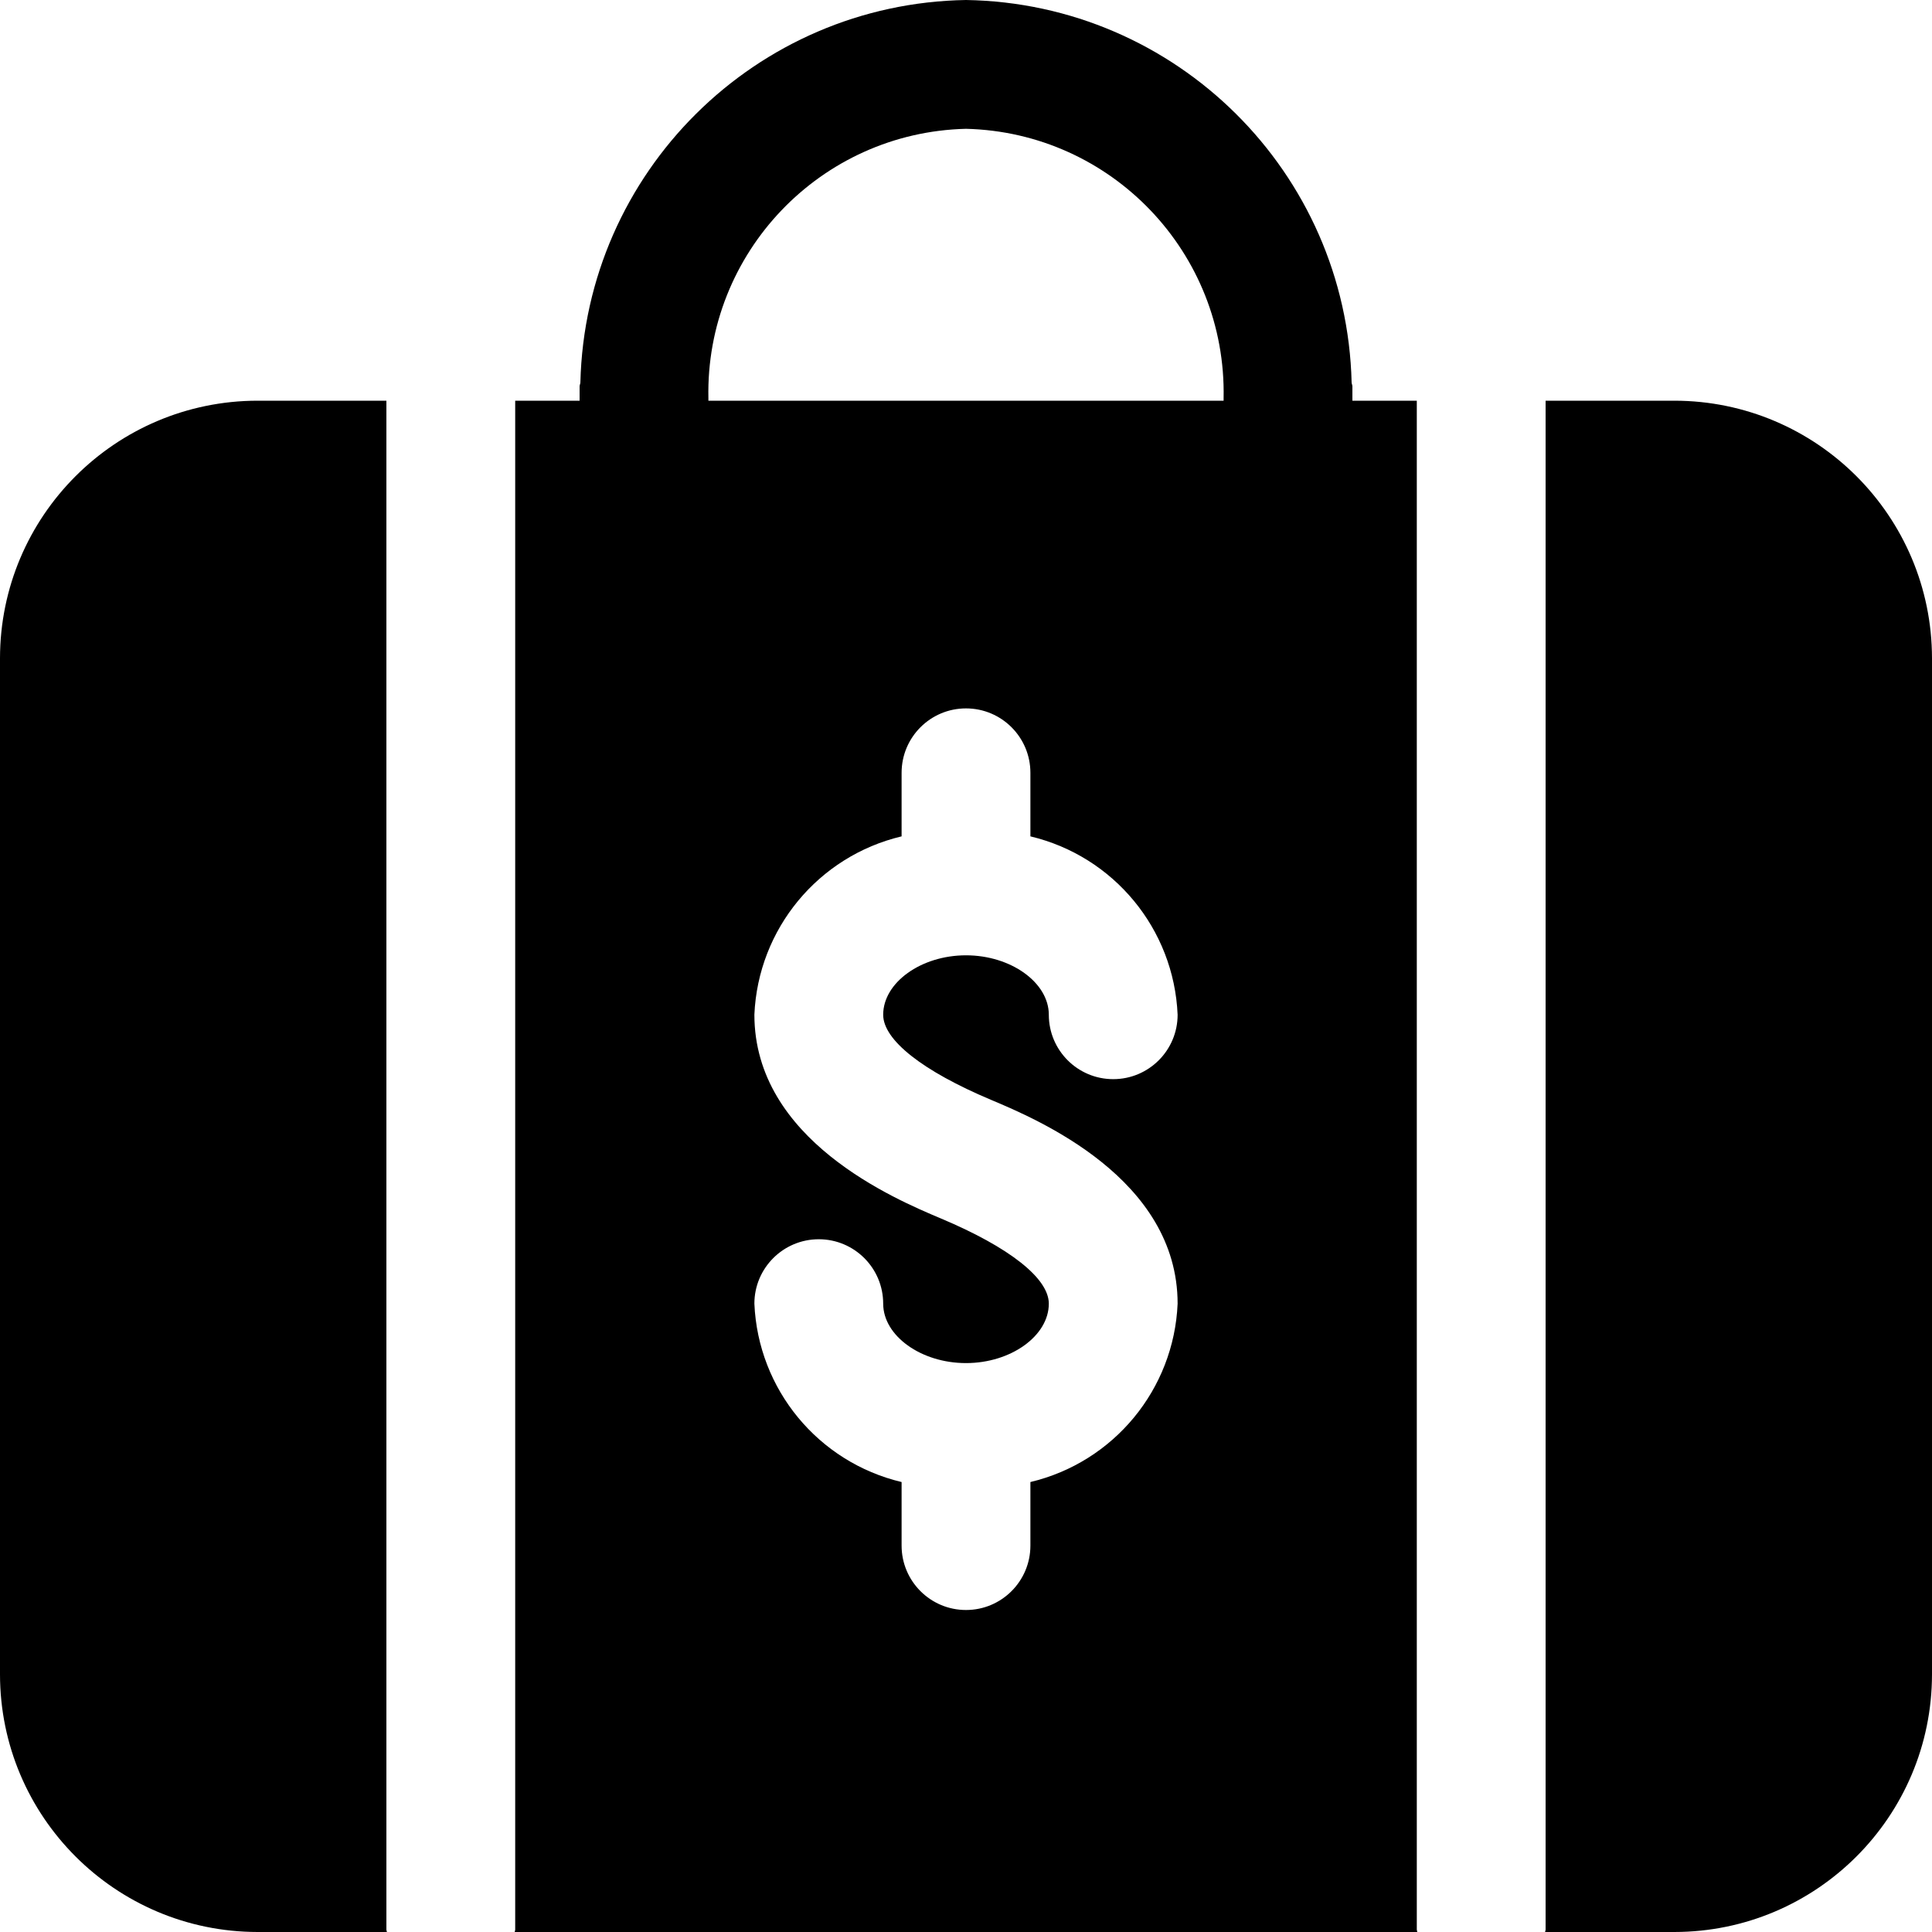
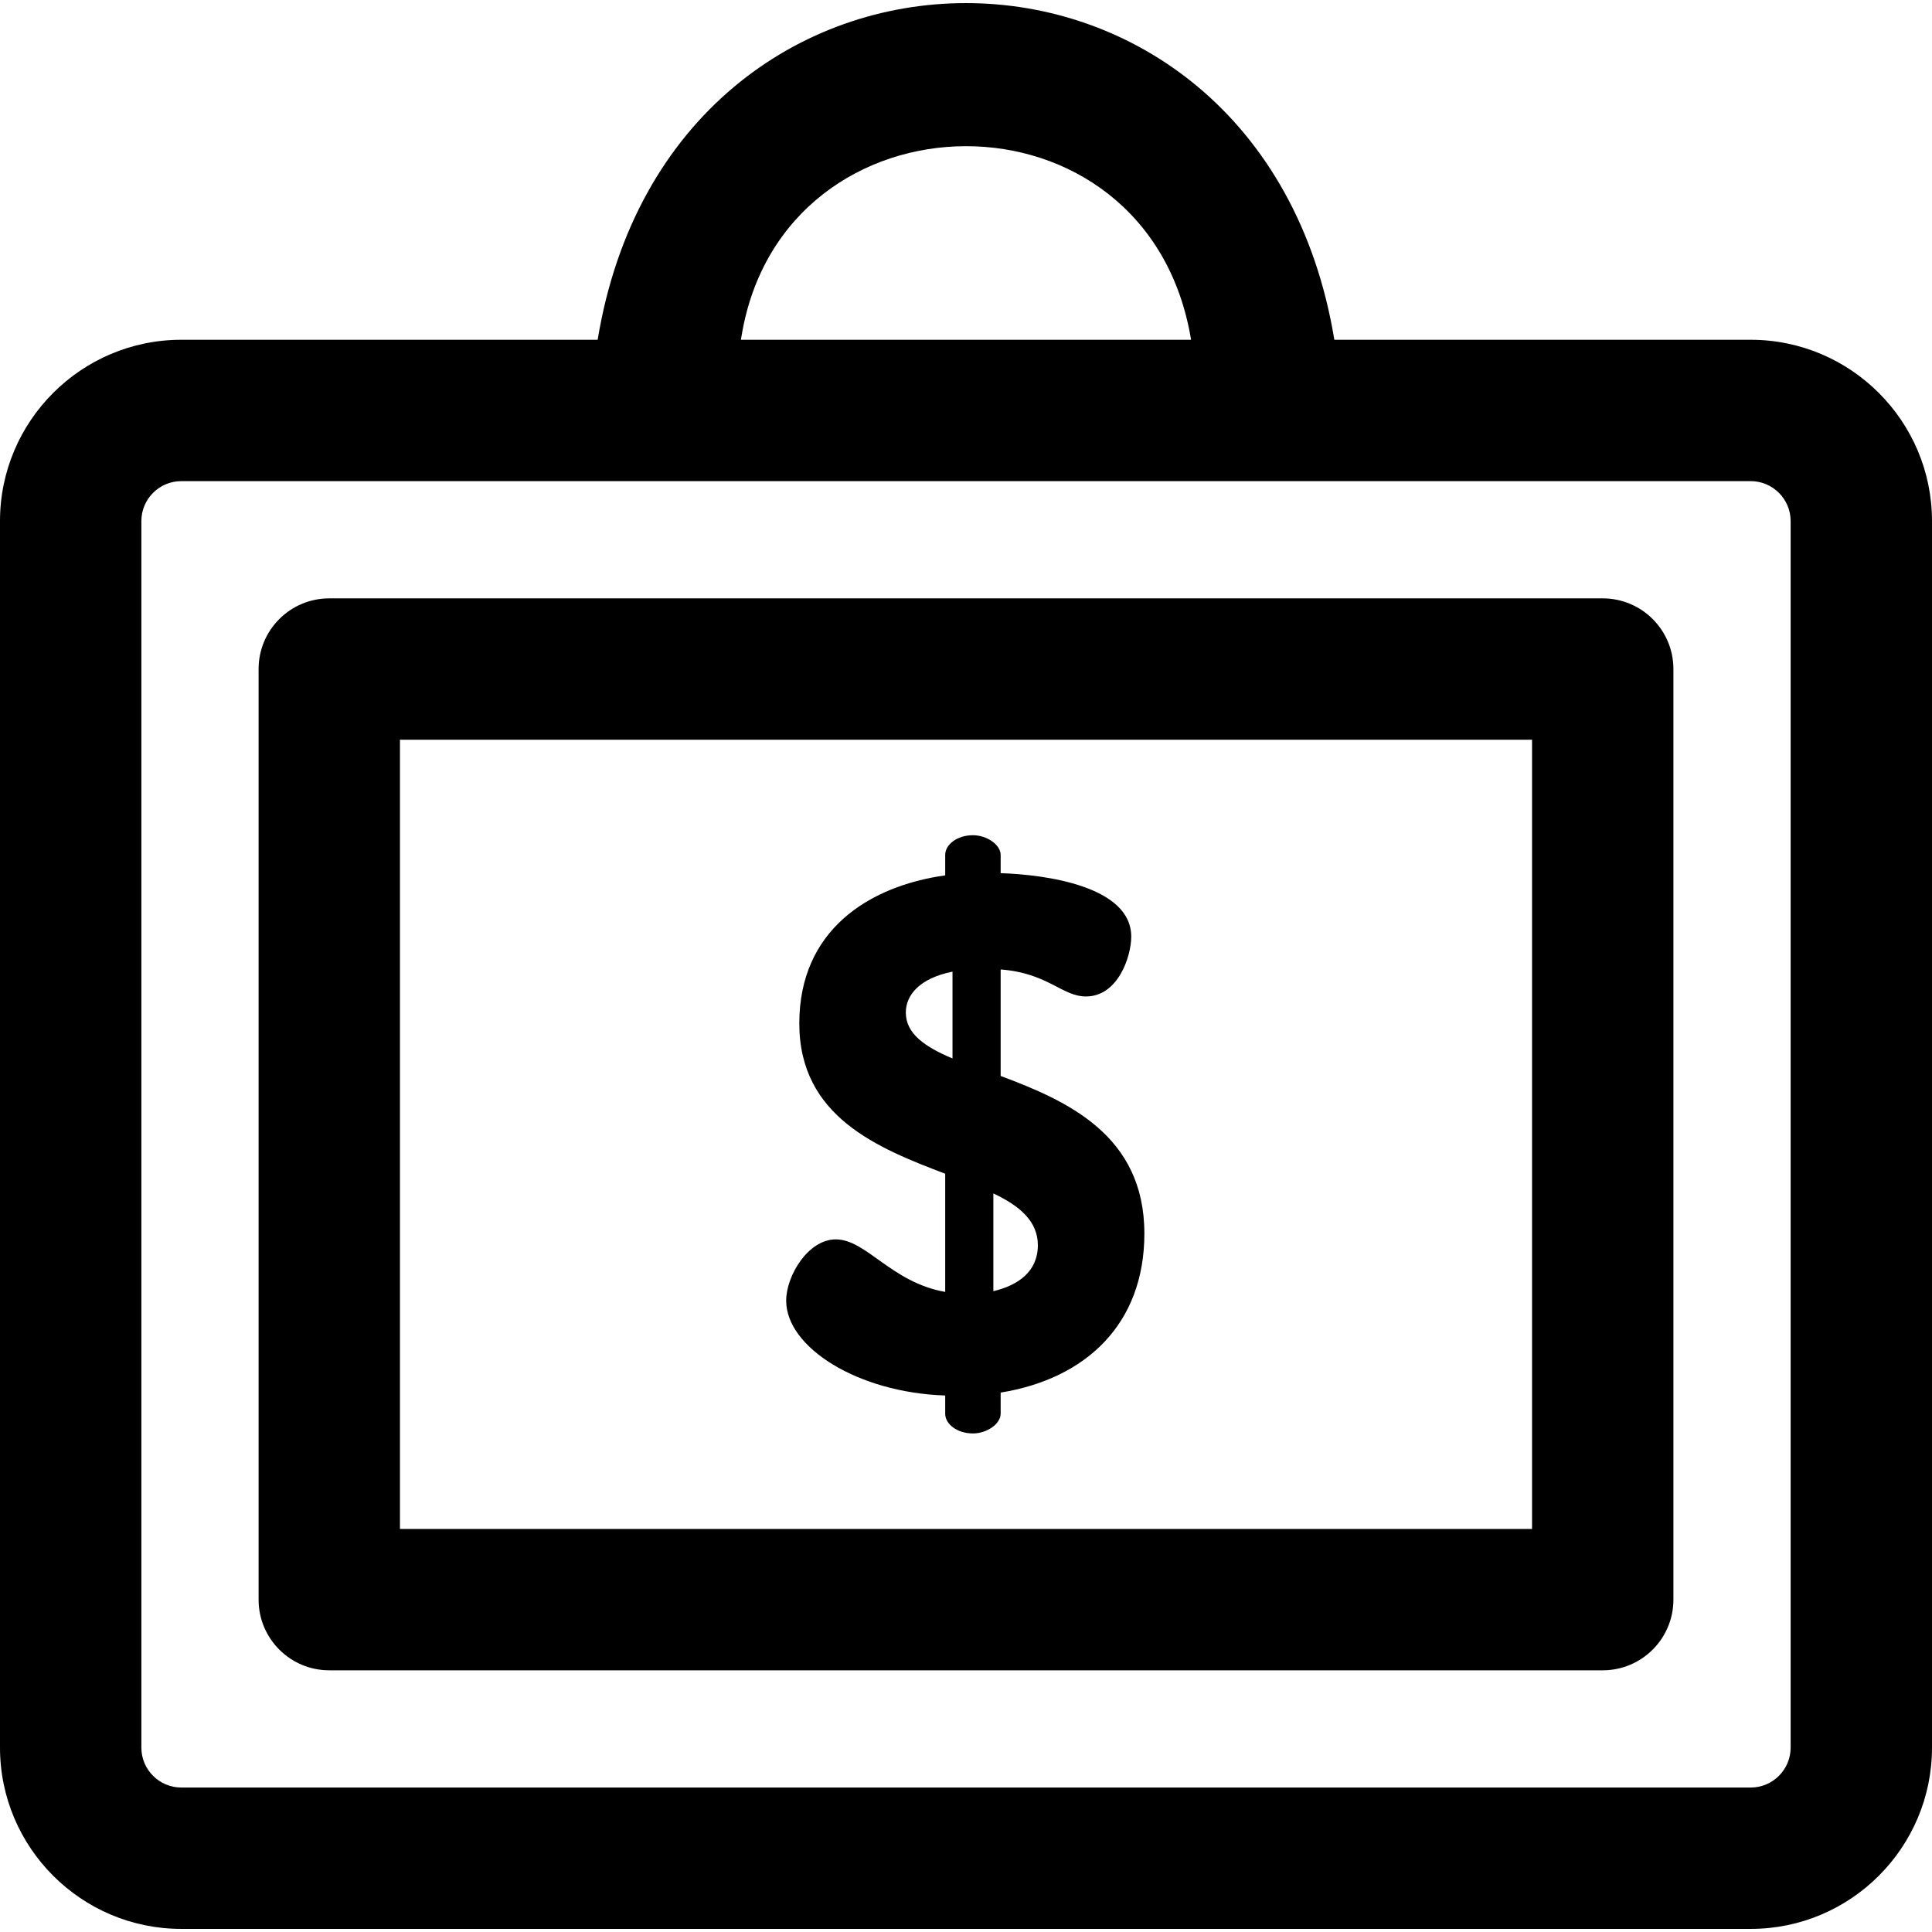
- <svg xmlns="http://www.w3.org/2000/svg" viewBox="0 0 30 30">
-   <g data-name="Layer 2" id="Layer_2">
-     <g id="Interface-Solid">
-       <g id="work-business-solid-briefcase-1">
-         <path d="M15,2a4.1,4.1,0,0,0-4,4.185v.037h8V6.185A4.1,4.1,0,0,0,15,2Z" fill="none" />
-         <path d="M15,14.834c.697,0,1.286.423,1.286.923a1,1,0,0,0,2,0A2.978,2.978,0,0,0,16,12.987V12a1,1,0,0,0-2,0v.987a2.978,2.978,0,0,0-2.286,2.77c0,1.946,2.182,2.864,2.898,3.166,1.063.448,1.674.929,1.674,1.322,0,.5-.589.923-1.286.923s-1.286-.423-1.286-.923a1,1,0,0,0-2,0A2.978,2.978,0,0,0,14,23.013V24a1,1,0,0,0,2,0v-.987a2.978,2.978,0,0,0,2.286-2.77c0-1.946-2.182-2.864-2.898-3.166-1.063-.448-1.674-.929-1.674-1.322C13.714,15.256,14.303,14.834,15,14.834Z" fill="none" />
-         <path d="M22,6.222H21V6c0-.021-.011-.039-.012-.06A6.088,6.088,0,0,0,15,0,6.088,6.088,0,0,0,9.012,5.94C9.011,5.961,9,5.979,9,6v.222H8V29.963c0,.013-.007.024-.008.037h14.015C22.007,29.987,22,29.976,22,29.963ZM15.388,17.078c.717.302,2.898,1.22,2.898,3.166A2.978,2.978,0,0,1,16,23.013V24a1,1,0,0,1-2,0v-.987a2.978,2.978,0,0,1-2.286-2.77,1,1,0,0,1,2,0c0,.5.589.923,1.286.923s1.286-.423,1.286-.923c0-.393-.61-.874-1.674-1.322-.717-.302-2.898-1.22-2.898-3.166A2.978,2.978,0,0,1,14,12.987V12a1,1,0,0,1,2,0v.987a2.978,2.978,0,0,1,2.286,2.77,1,1,0,0,1-2,0c0-.5-.589-.923-1.286-.923s-1.286.423-1.286.923C13.714,16.149,14.324,16.63,15.388,17.078ZM19,6.222H11V6.185A4.1,4.1,0,0,1,15,2a4.1,4.1,0,0,1,4,4.185Z" />
-         <path d="M26,6.222H24V29.963c0,.013-.007.024-.008.037H26a4.004,4.004,0,0,0,4-4V10.222A4.004,4.004,0,0,0,26,6.222Z" />
-         <path d="M6,6.222H4a4.004,4.004,0,0,0-4,4V26a4.004,4.004,0,0,0,4,4H6.008C6.007,29.987,6,29.976,6,29.963Z" />
+ <svg xmlns="http://www.w3.org/2000/svg" fill="#000000" height="800px" width="800px" version="1.1" id="Layer_1" viewBox="0 0 512.001 512.001" xml:space="preserve">
+   <g>
+     <g>
+       <g>
+         <path d="M463.952,90.044H353.617c-19.601-118.938-175.625-118.988-195.233,0H48.048C21.554,90.044,0,111.598,0,138.091V463.13     c0,26.494,21.554,48.049,48.048,48.049h415.905c26.493,0,48.048-21.555,48.048-48.049V138.091     C512,111.598,490.446,90.044,463.952,90.044z M196.516,89.049c10.974-66.596,107.779-67.89,119.132,0.995H196.352L196.516,89.049     z M474.538,463.131h-0.001c0,5.837-4.748,10.586-10.585,10.586H48.048c-5.836,0-10.585-4.749-10.585-10.586v-325.04     c0-5.837,4.748-10.585,10.585-10.585c7.491,0,409.911,0,415.905,0c5.836,0,10.585,4.748,10.585,10.585V463.131z" />
+         <path d="M424.739,158.573H87.261c-10.345,0-18.732,8.387-18.732,18.732v246.612c0,10.345,8.387,18.732,18.732,18.732h337.478     c10.345,0,18.732-8.387,18.732-18.732V177.305C443.471,166.96,435.084,158.573,424.739,158.573z M406.007,405.185H105.993     V196.037h300.015V405.185z" />
+         <path d="M221.491,328.45c-7.347,0-13.146,9.667-13.146,16.24c0,12.373,18.946,24.36,42.145,25.133v4.833     c0,2.707,3.093,5.221,7.347,5.221c3.673,0,7.347-2.514,7.347-5.221v-5.606c22.619-3.673,38.087-18.174,38.087-42.146     c0-26.1-20.492-35.187-38.087-41.76v-28.226c12.567,0.965,16.239,7.153,22.619,7.153c8.507,0,11.987-10.633,11.987-15.852     c0-13.341-22.619-16.433-34.606-16.82v-4.834c0-2.706-3.673-5.22-7.347-5.22c-4.253,0-7.347,2.514-7.347,5.22v5.413     c-20.494,2.9-38.666,14.694-38.666,39.247c0,24.746,20.88,33.06,38.666,39.826v31.321     C236.184,339.858,229.611,328.45,221.491,328.45z M263.25,316.271c6.961,3.287,11.793,7.347,11.793,13.727     c0,6.959-5.22,10.632-11.793,12.179V316.271z M240.051,268.324c0-4.64,3.673-9.086,12.373-10.827v23.008     C245.077,277.411,240.051,273.931,240.051,268.324z" />
      </g>
    </g>
  </g>
</svg>
